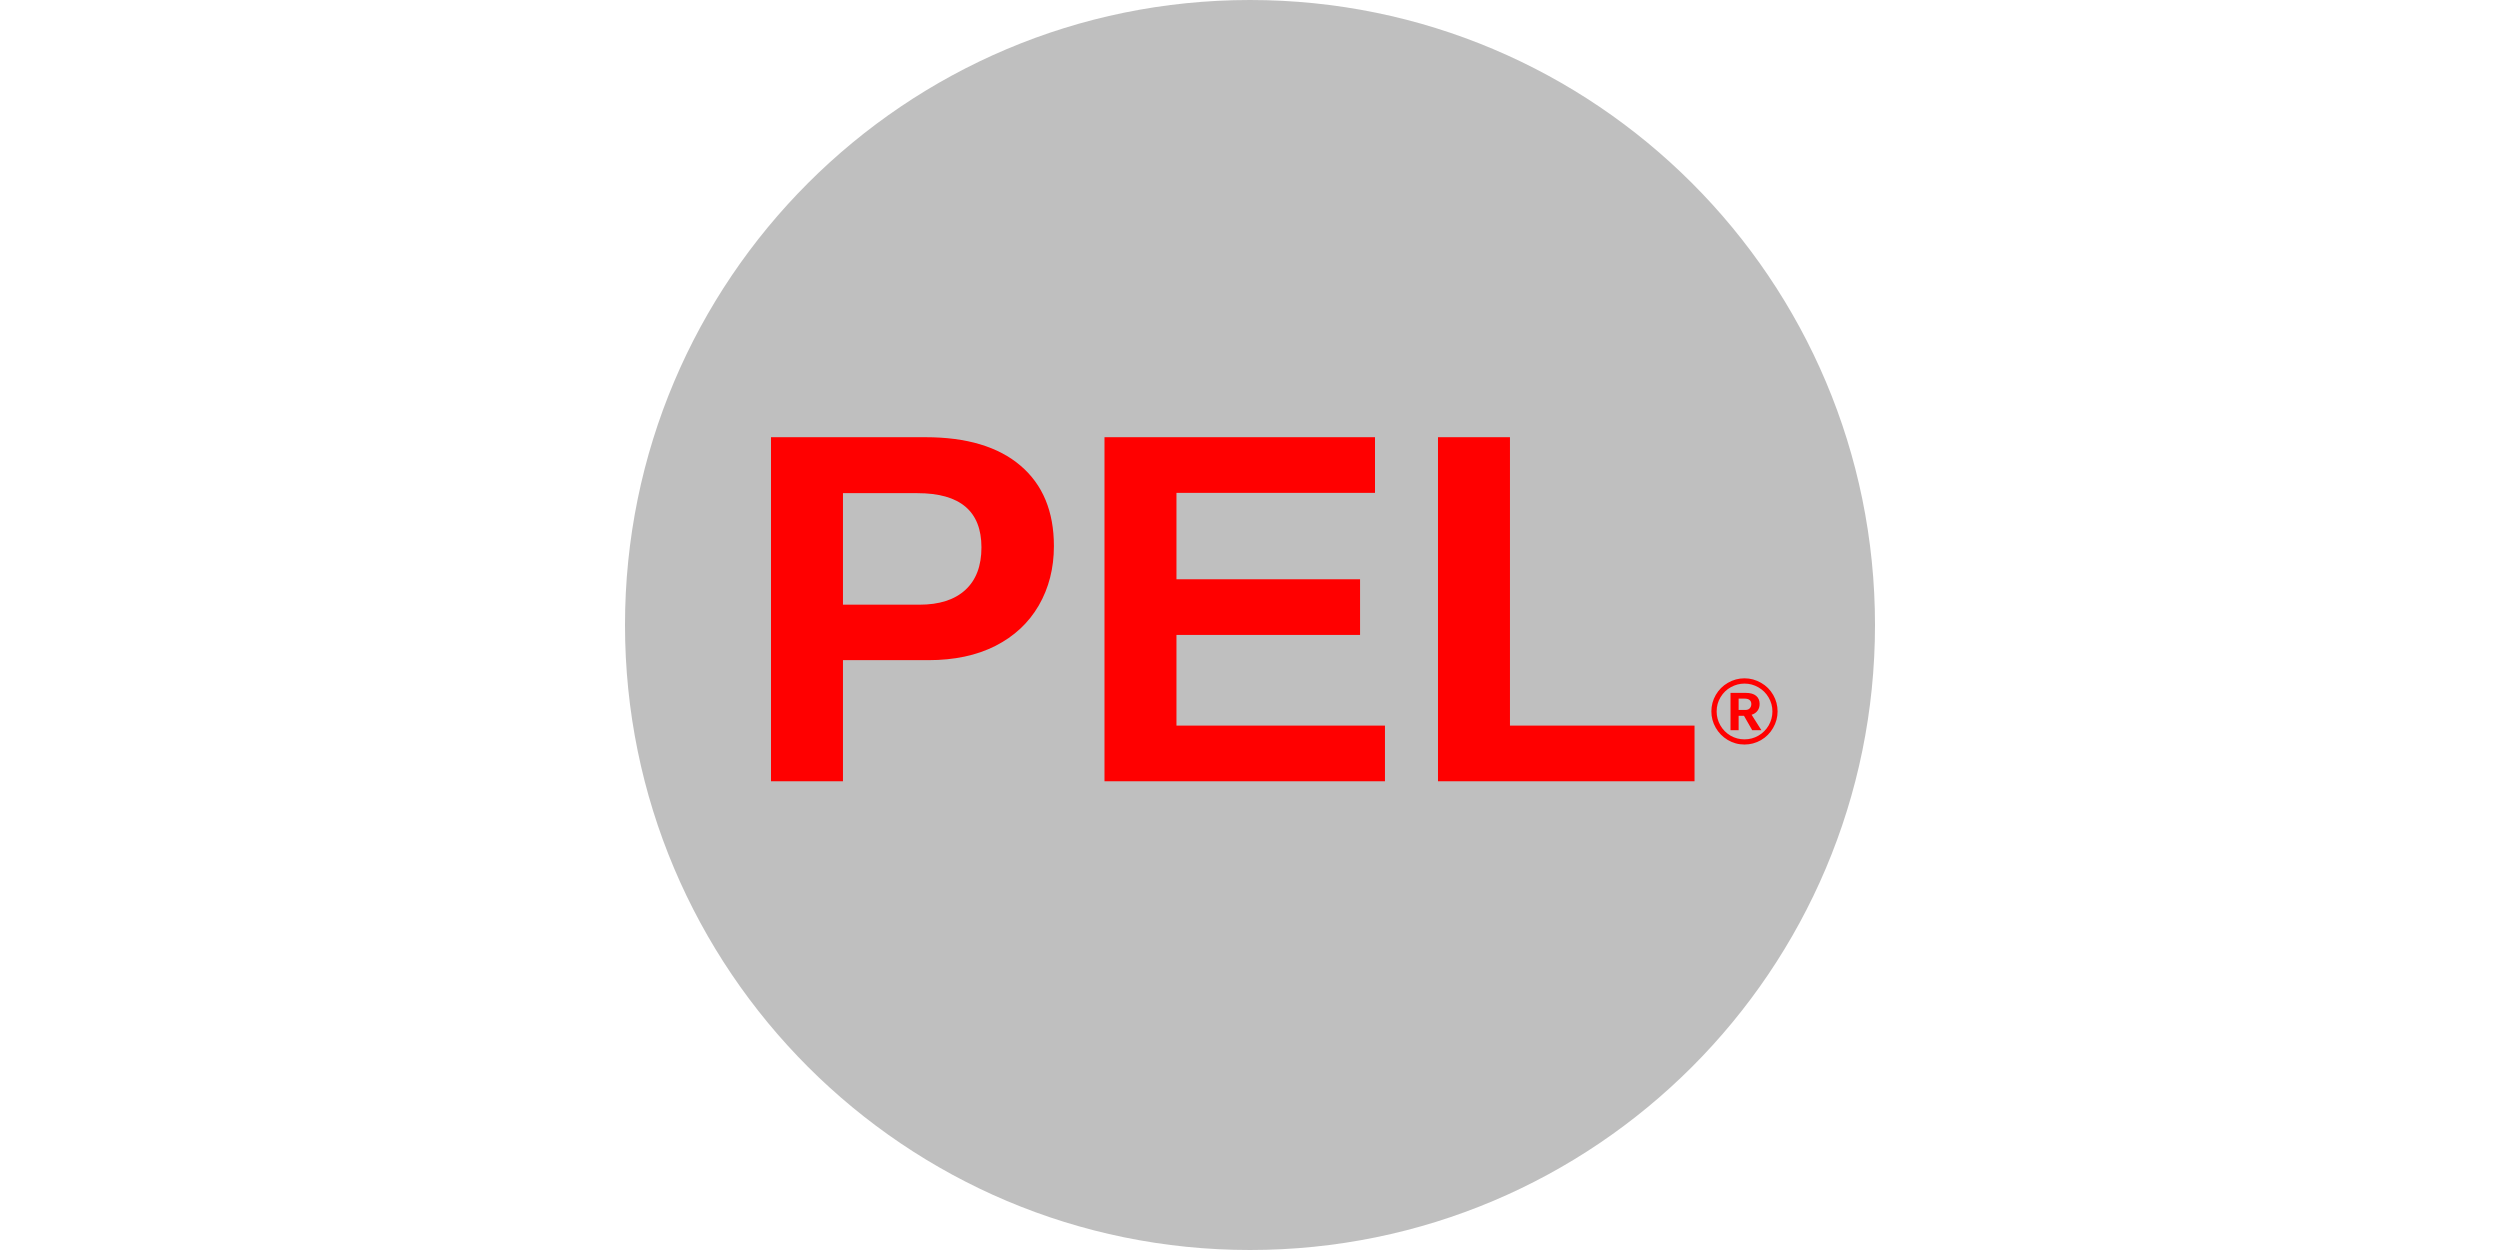
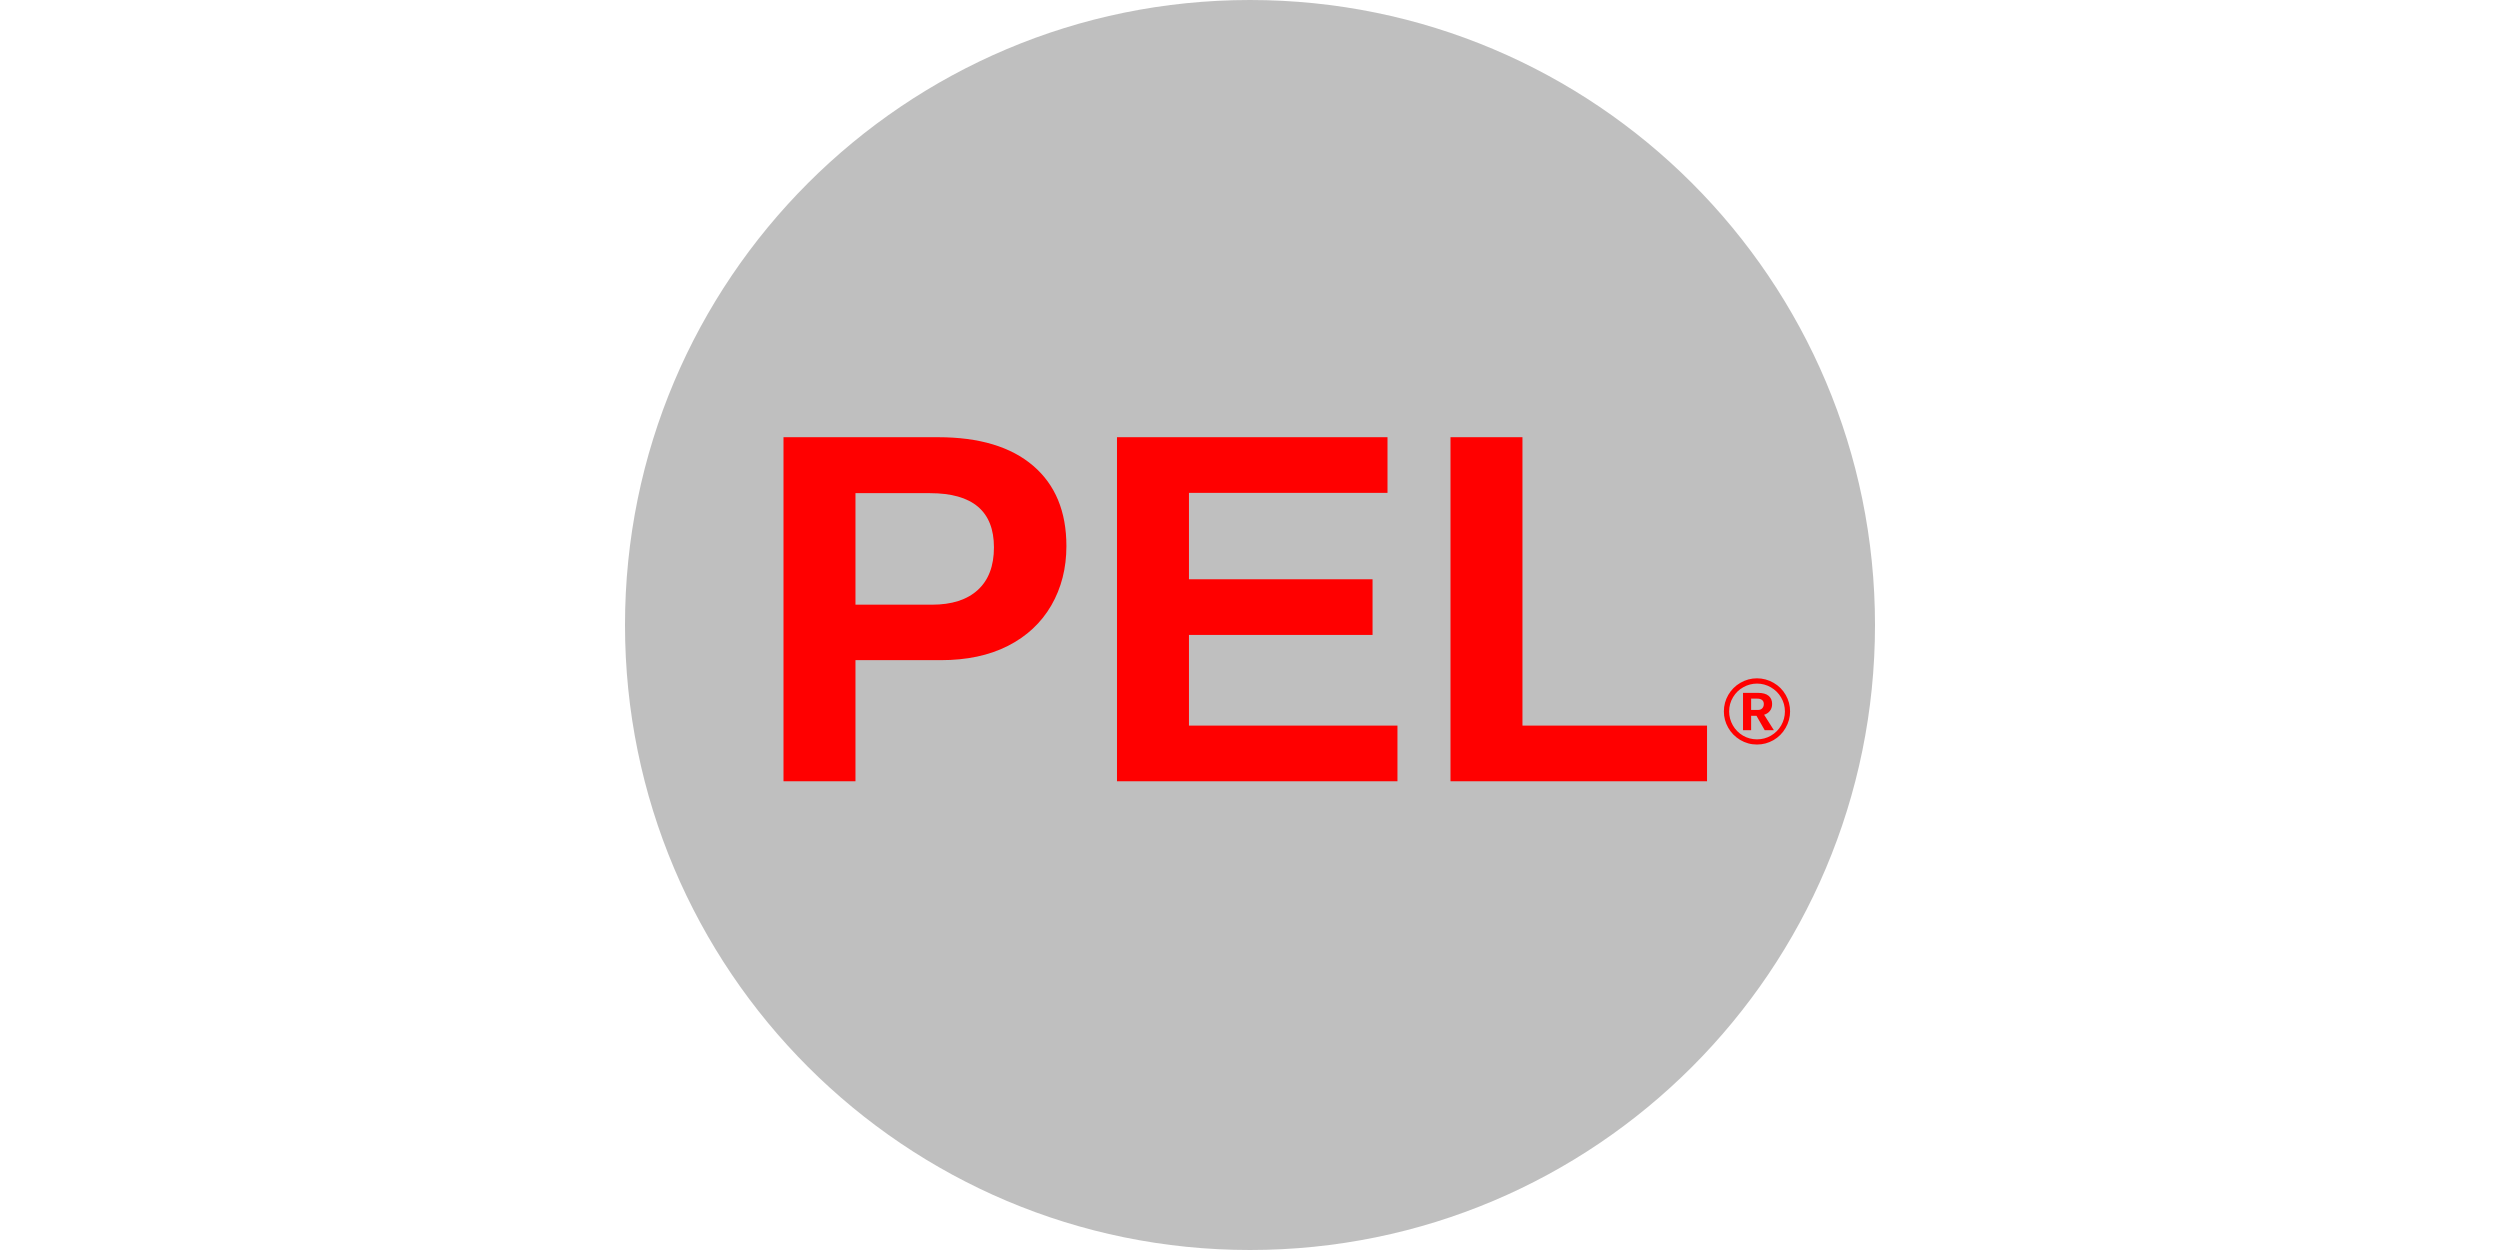
<svg xmlns="http://www.w3.org/2000/svg" width="100%" height="100%" viewBox="0 0 400 200" preserveAspectRatio="xMidYMid meet">
  <circle cx="200" cy="100" r="100" fill="#bfbfbf" />
-   <text x="118" y="125" font-family="Arial" font-size="80" font-weight="bold" fill="#ff0000">
+   <text x="120" y="125" font-family="Arial" font-size="80" font-weight="bold" fill="#ff0000">
    PEL<tspan font-size="15" baseline-shift="super">®</tspan>
  </text>
</svg>
